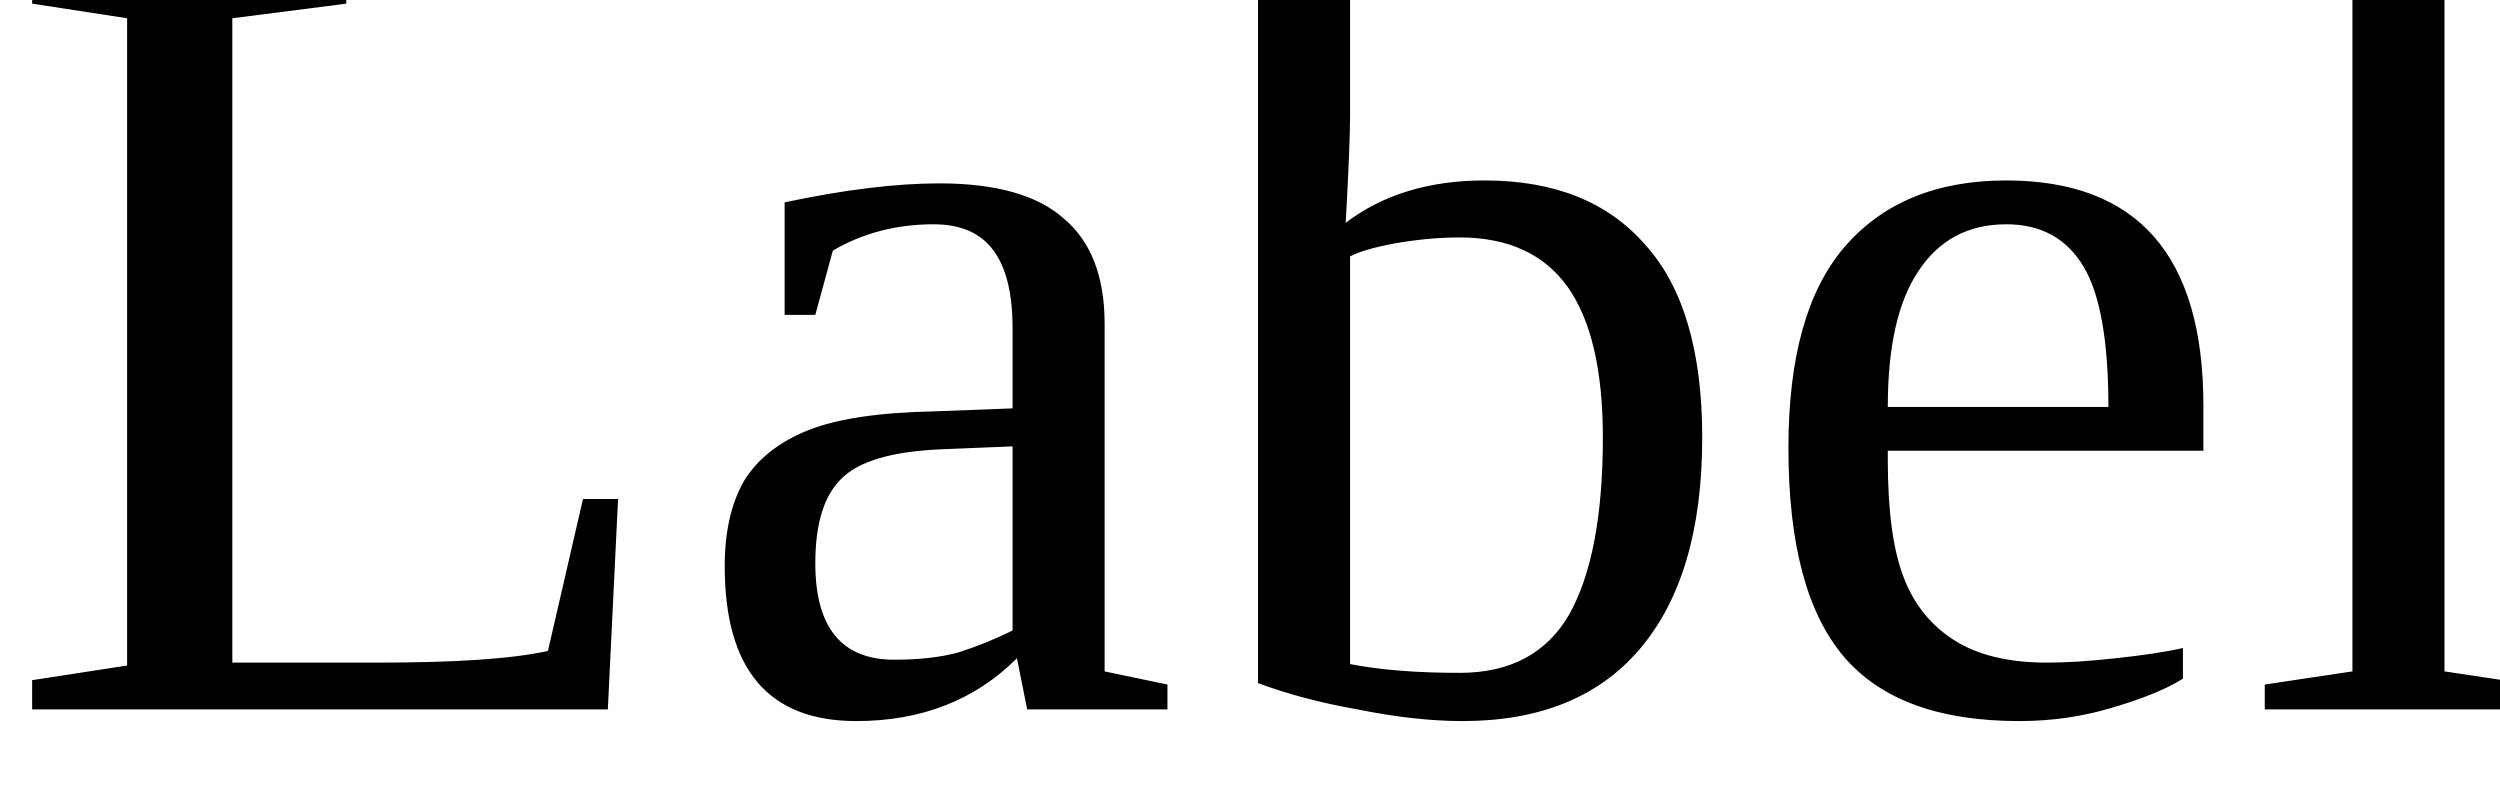
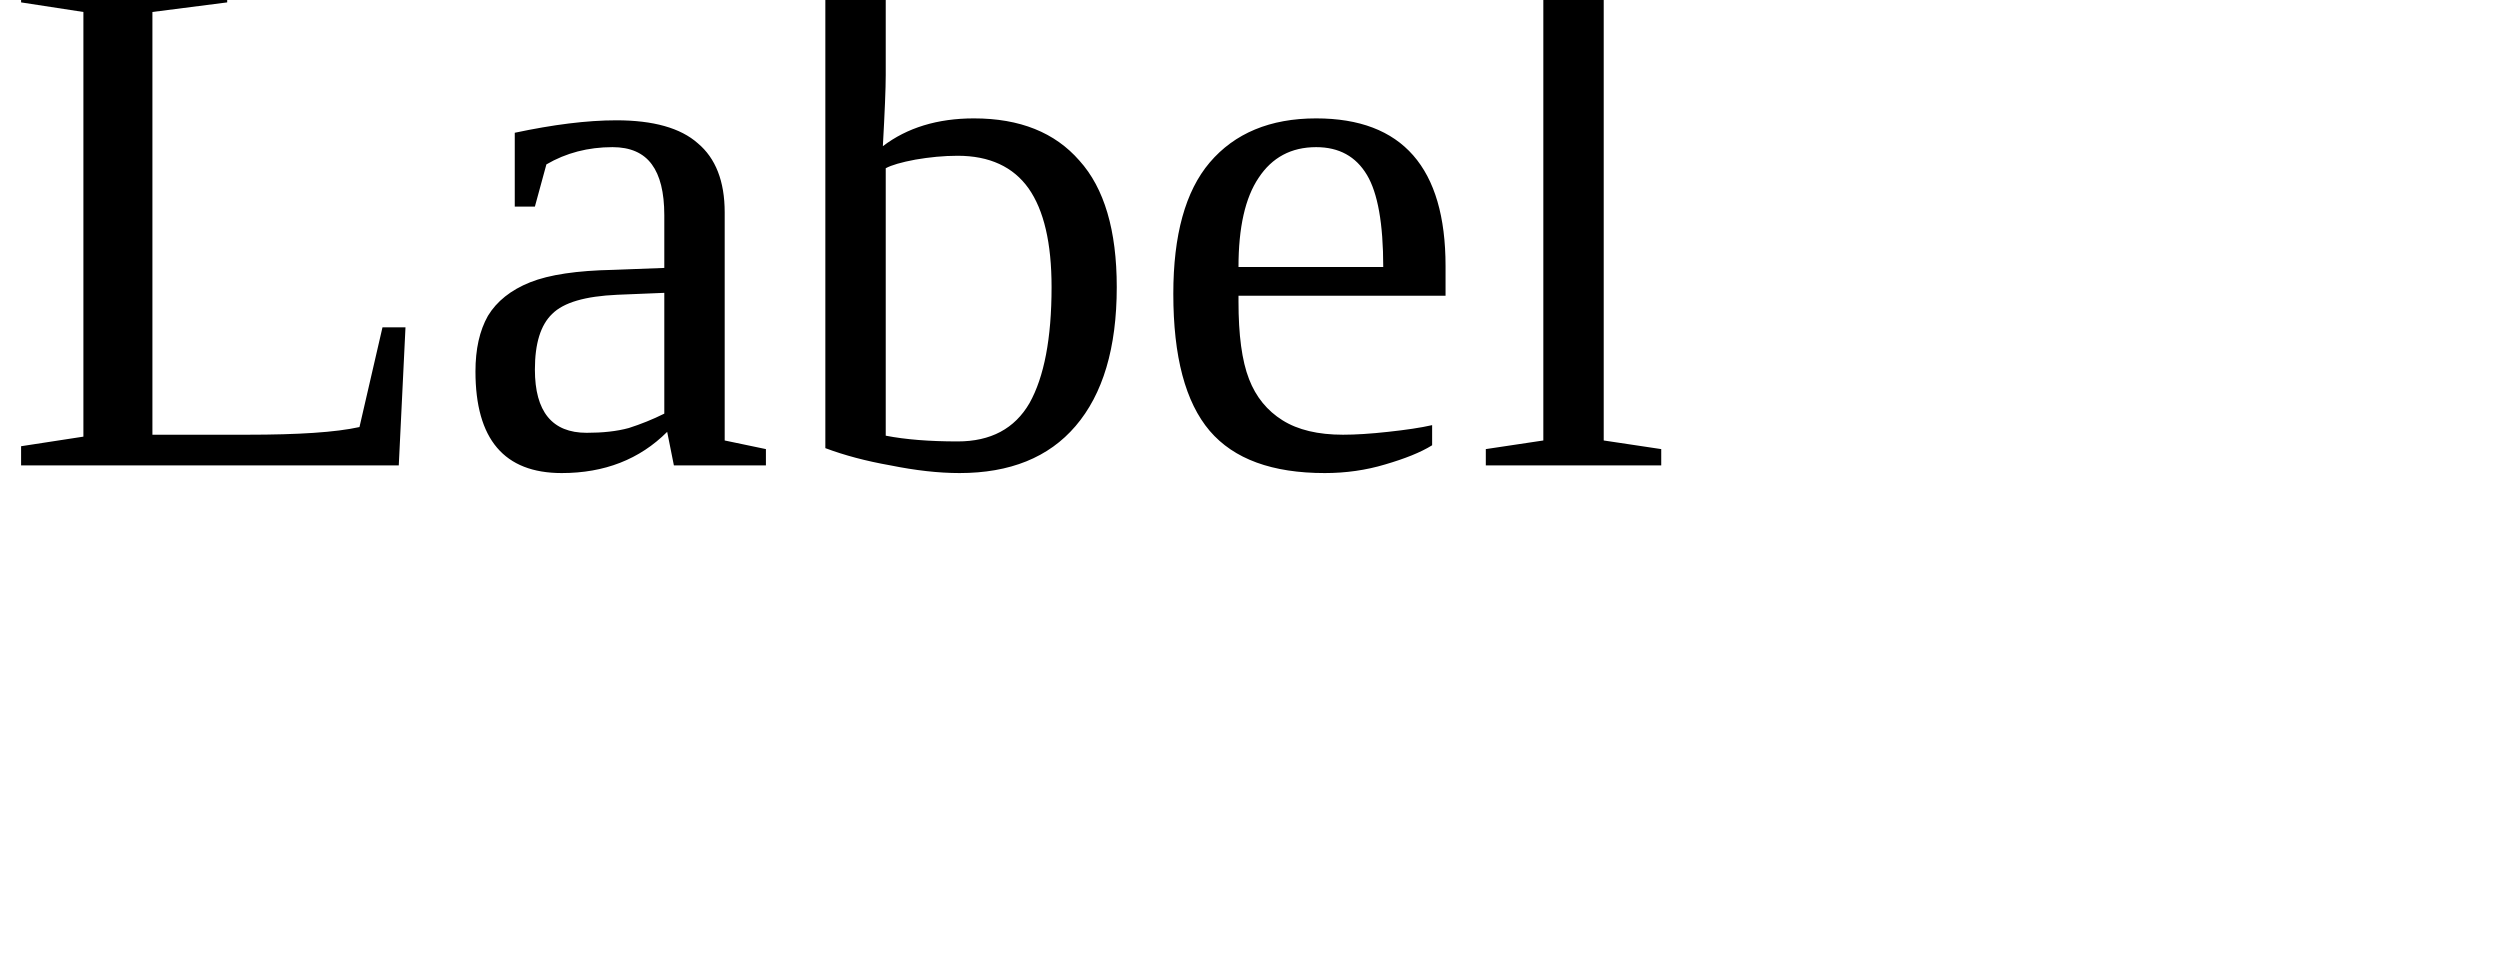
<svg xmlns="http://www.w3.org/2000/svg" id="widget-control-label" data-name="Layer 1">
+   <text style="visibility: hidden" class="widget-size-measure" width="100%" height="100%" alignment-baseline="baseline" text-anchor="start">Hanging</text>
  <text class="widget-editable-text widget-size-container" width="100%" height="100%" dominant-baseline="text-before-edge" text-anchor="start">Label</text>
</svg>
